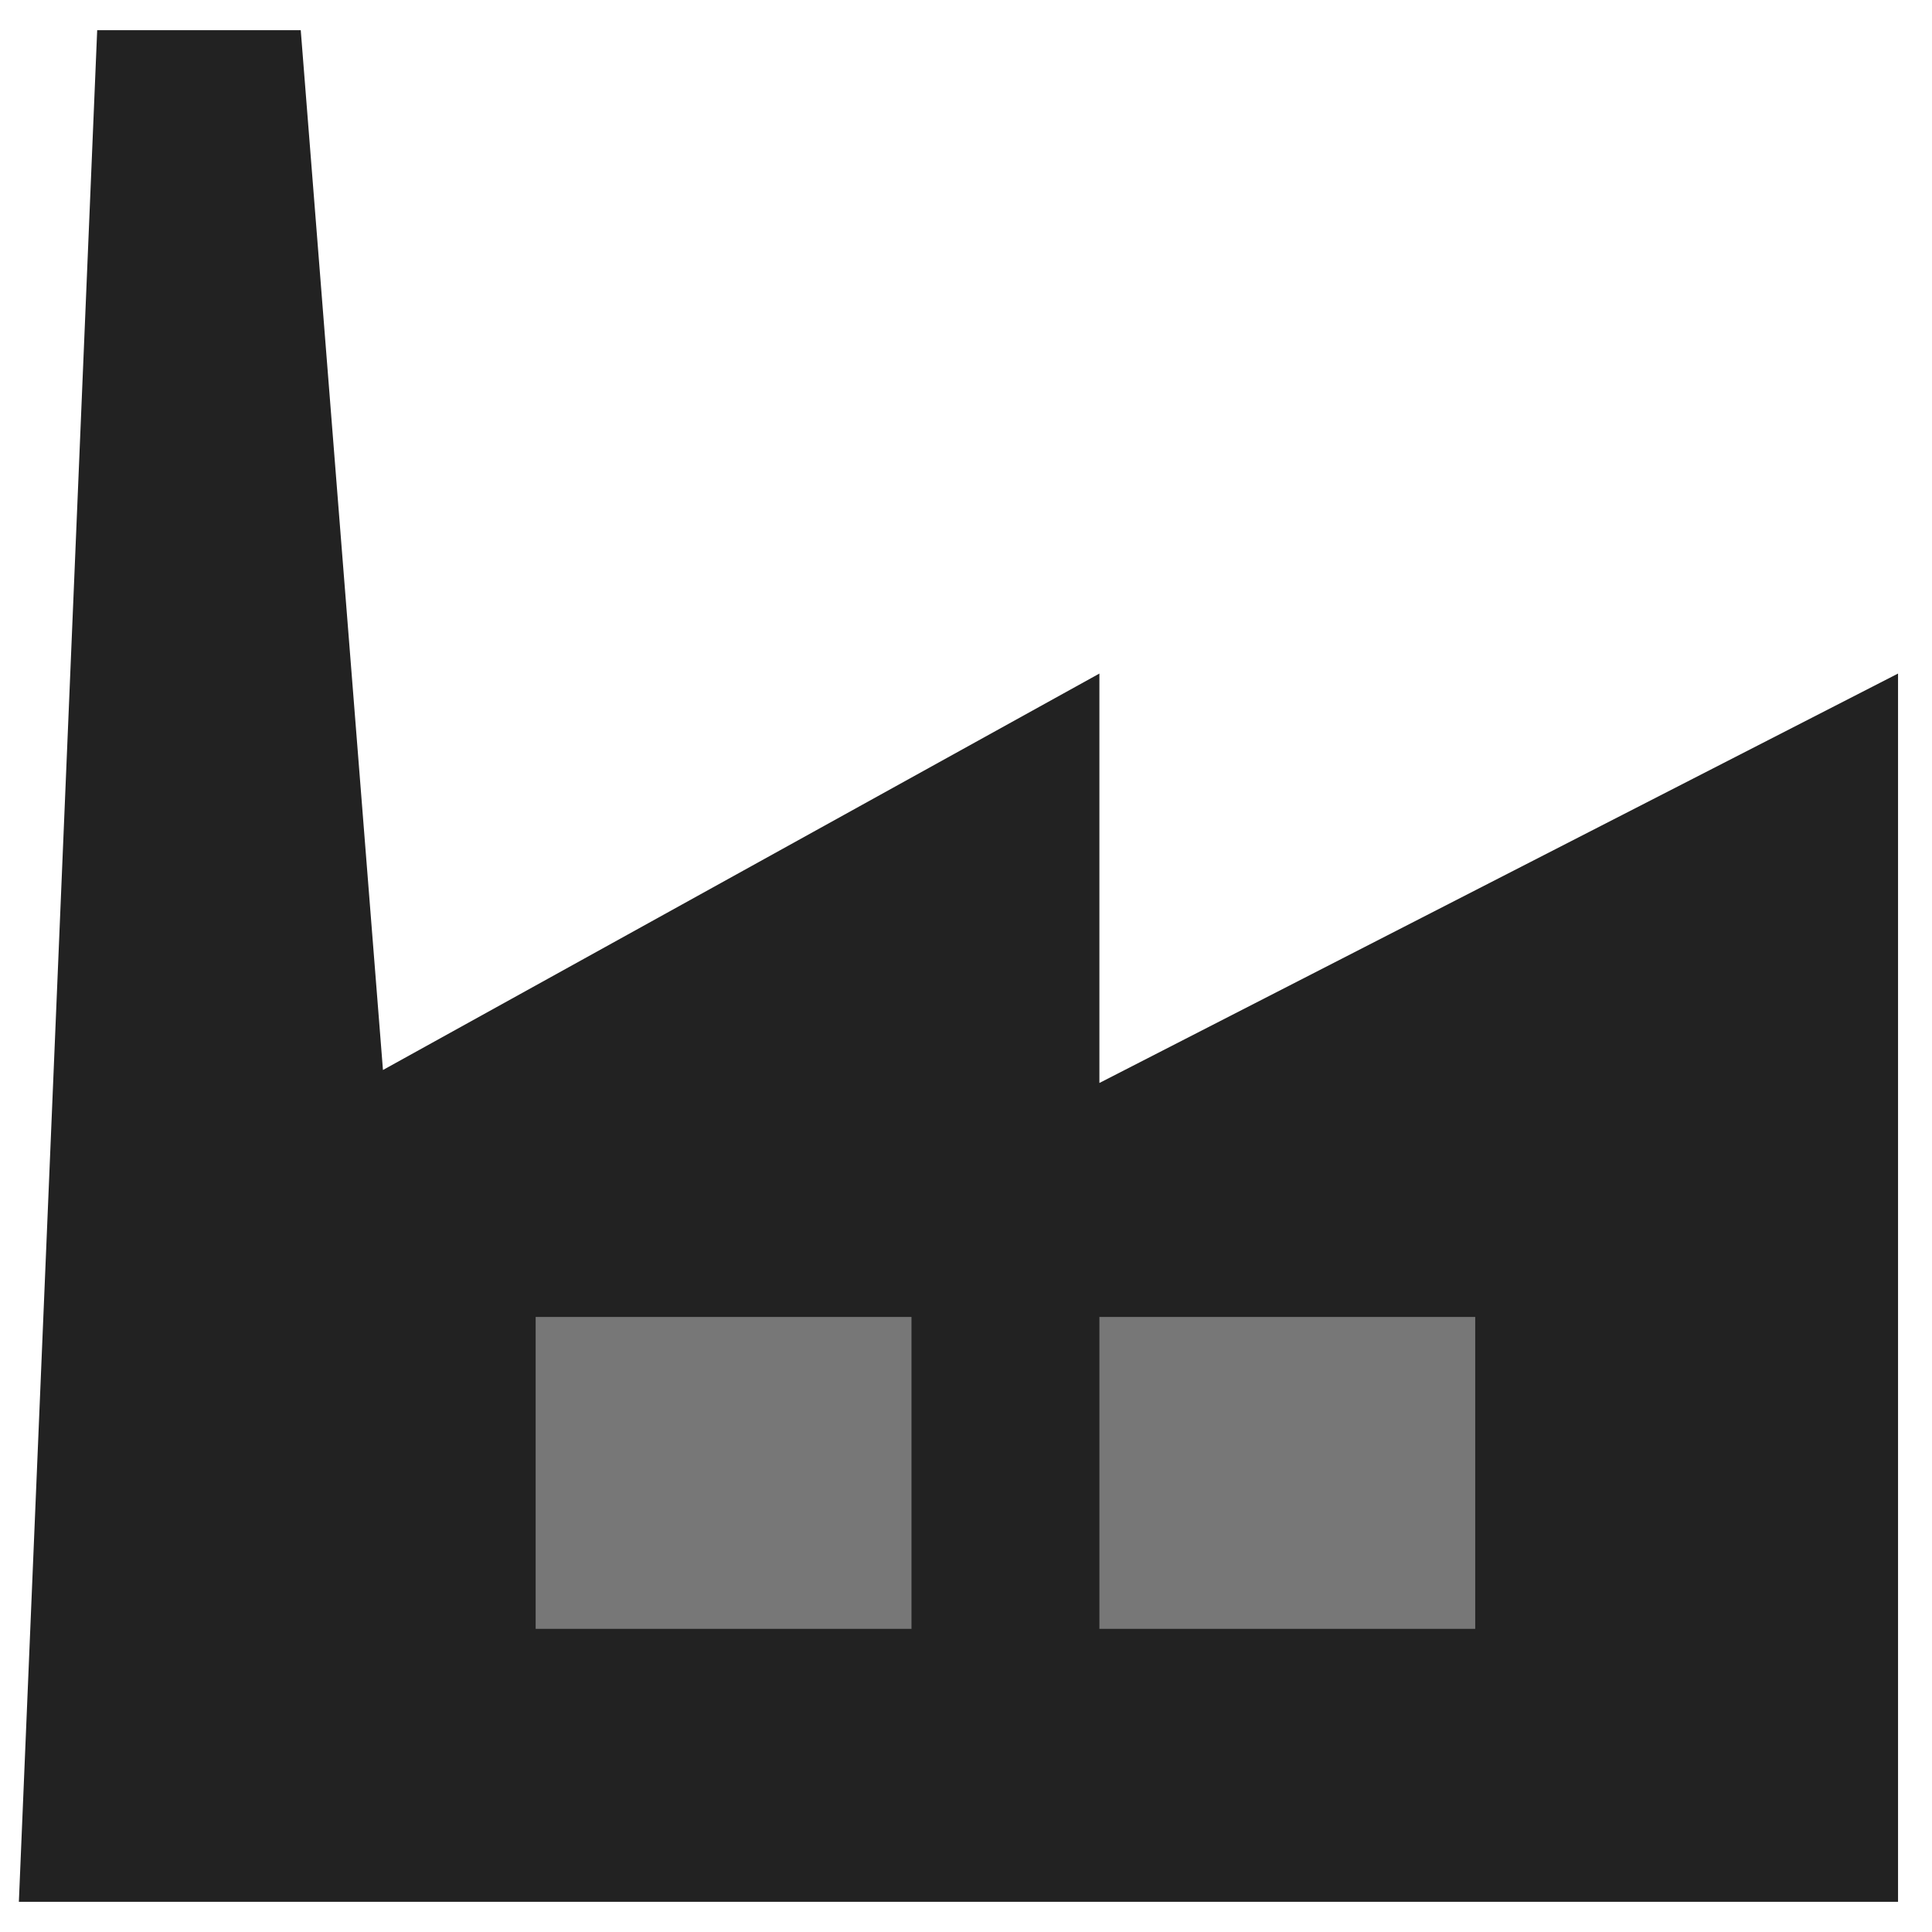
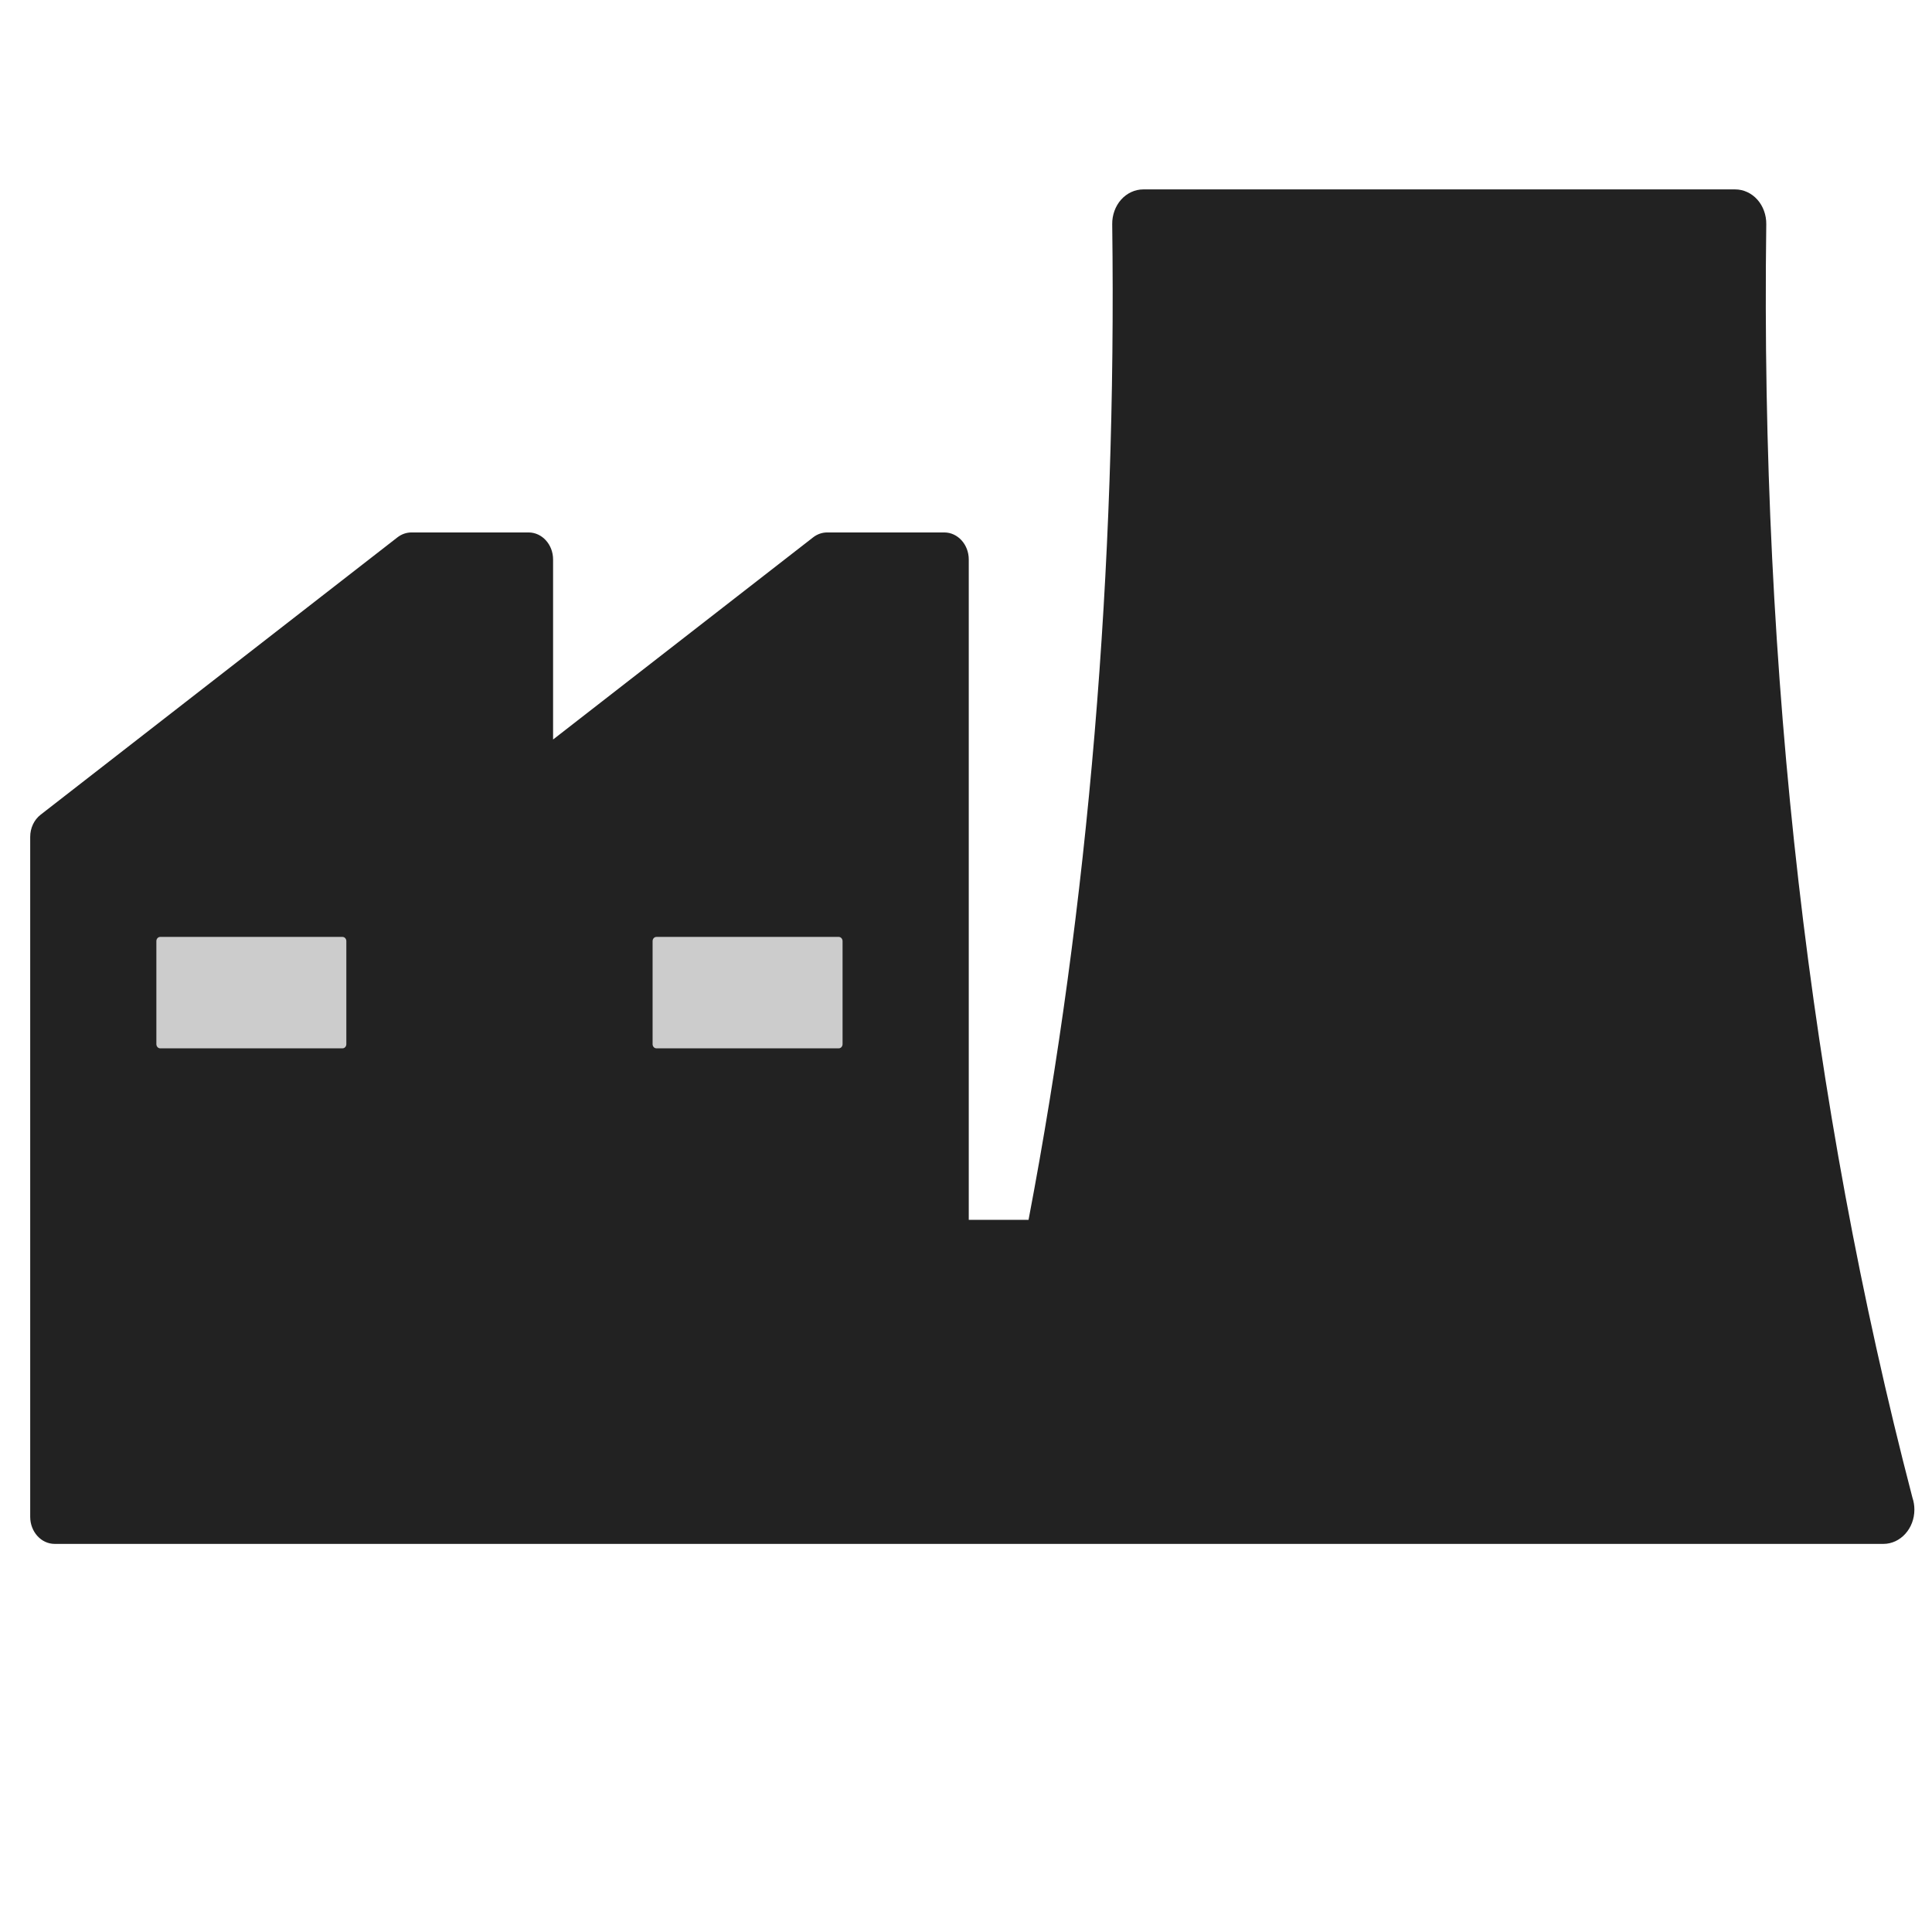
- <svg xmlns="http://www.w3.org/2000/svg" width="90%" height="90%" viewBox="0 0 128 128">
+ <svg xmlns="http://www.w3.org/2000/svg" width="100%" height="100%" viewBox="0 0 128 128">
  <g>
-     <rect id="svg_18" height="36" width="108" y="80" x="10" fill="#777" />
-     <g id="iconos_55_">
-       <path fill="#222" d="m72.838,44.625l-47.466,26.265l-5.447,-68.89l-13.486,0l-5.189,124l124.5,0l0,-81.375l-52.912,27.125l0,-27.125zm-12.45,63.292l-24.9,0l0,-20.667l24.9,0l0,20.667zm37.35,-20.667l0,20.667l-24.9,0l0,-20.667l24.9,0z" id="svg_2" />
+     <rect id="svg_3" height="20" width="55" y="55" x="5" fill="#CCC" />
+     <g id="svg_1">
+       <path fill="#222" d="m126.705,99.229c-6.82,-26.155 -10.079,-54.544 -9.685,-84.379c0.008,-0.603 -0.207,-1.195 -0.591,-1.625c-0.383,-0.429 -0.917,-0.676 -1.463,-0.676l-13.075,0l-26.15,-0c-0.546,0 -1.079,0.246 -1.463,0.676c-0.383,0.429 -0.599,1.022 -0.591,1.625c0.3,22.906 -1.566,45.096 -5.543,65.967l-3.961,0l0,-43.751c0,-0.987 -0.727,-1.79 -1.621,-1.79l-7.758,0c-0.336,0 -0.658,0.113 -0.933,0.326l-17.228,13.392l0,-11.928c0,-0.987 -0.727,-1.79 -1.622,-1.79l-7.758,0c-0.336,0 -0.658,0.113 -0.933,0.326l-23.641,18.377c-0.431,0.335 -0.688,0.882 -0.688,1.464l0,45.053c0,0.987 0.727,1.791 1.621,1.791l121.157,0c1.132,0 2.054,-1.017 2.054,-2.268c0,-0.271 -0.043,-0.536 -0.127,-0.788zm-70.883,-36.878l0,6.826c0,0.154 -0.113,0.278 -0.252,0.278l-12.082,0c-0.139,0 -0.252,-0.125 -0.252,-0.278l0,-6.826c0,-0.154 0.113,-0.278 0.252,-0.278l12.082,0c0.139,0 0.252,0.125 0.252,0.278zm-32.876,0l0,6.826c0,0.154 -0.113,0.278 -0.252,0.278l-12.082,0c-0.139,0 -0.252,-0.125 -0.252,-0.278l0,-6.826c0,-0.154 0.113,-0.278 0.252,-0.278l12.082,0c0.139,0 0.252,0.125 0.252,0.278z" id="svg_2" />
    </g>
  </g>
</svg>
